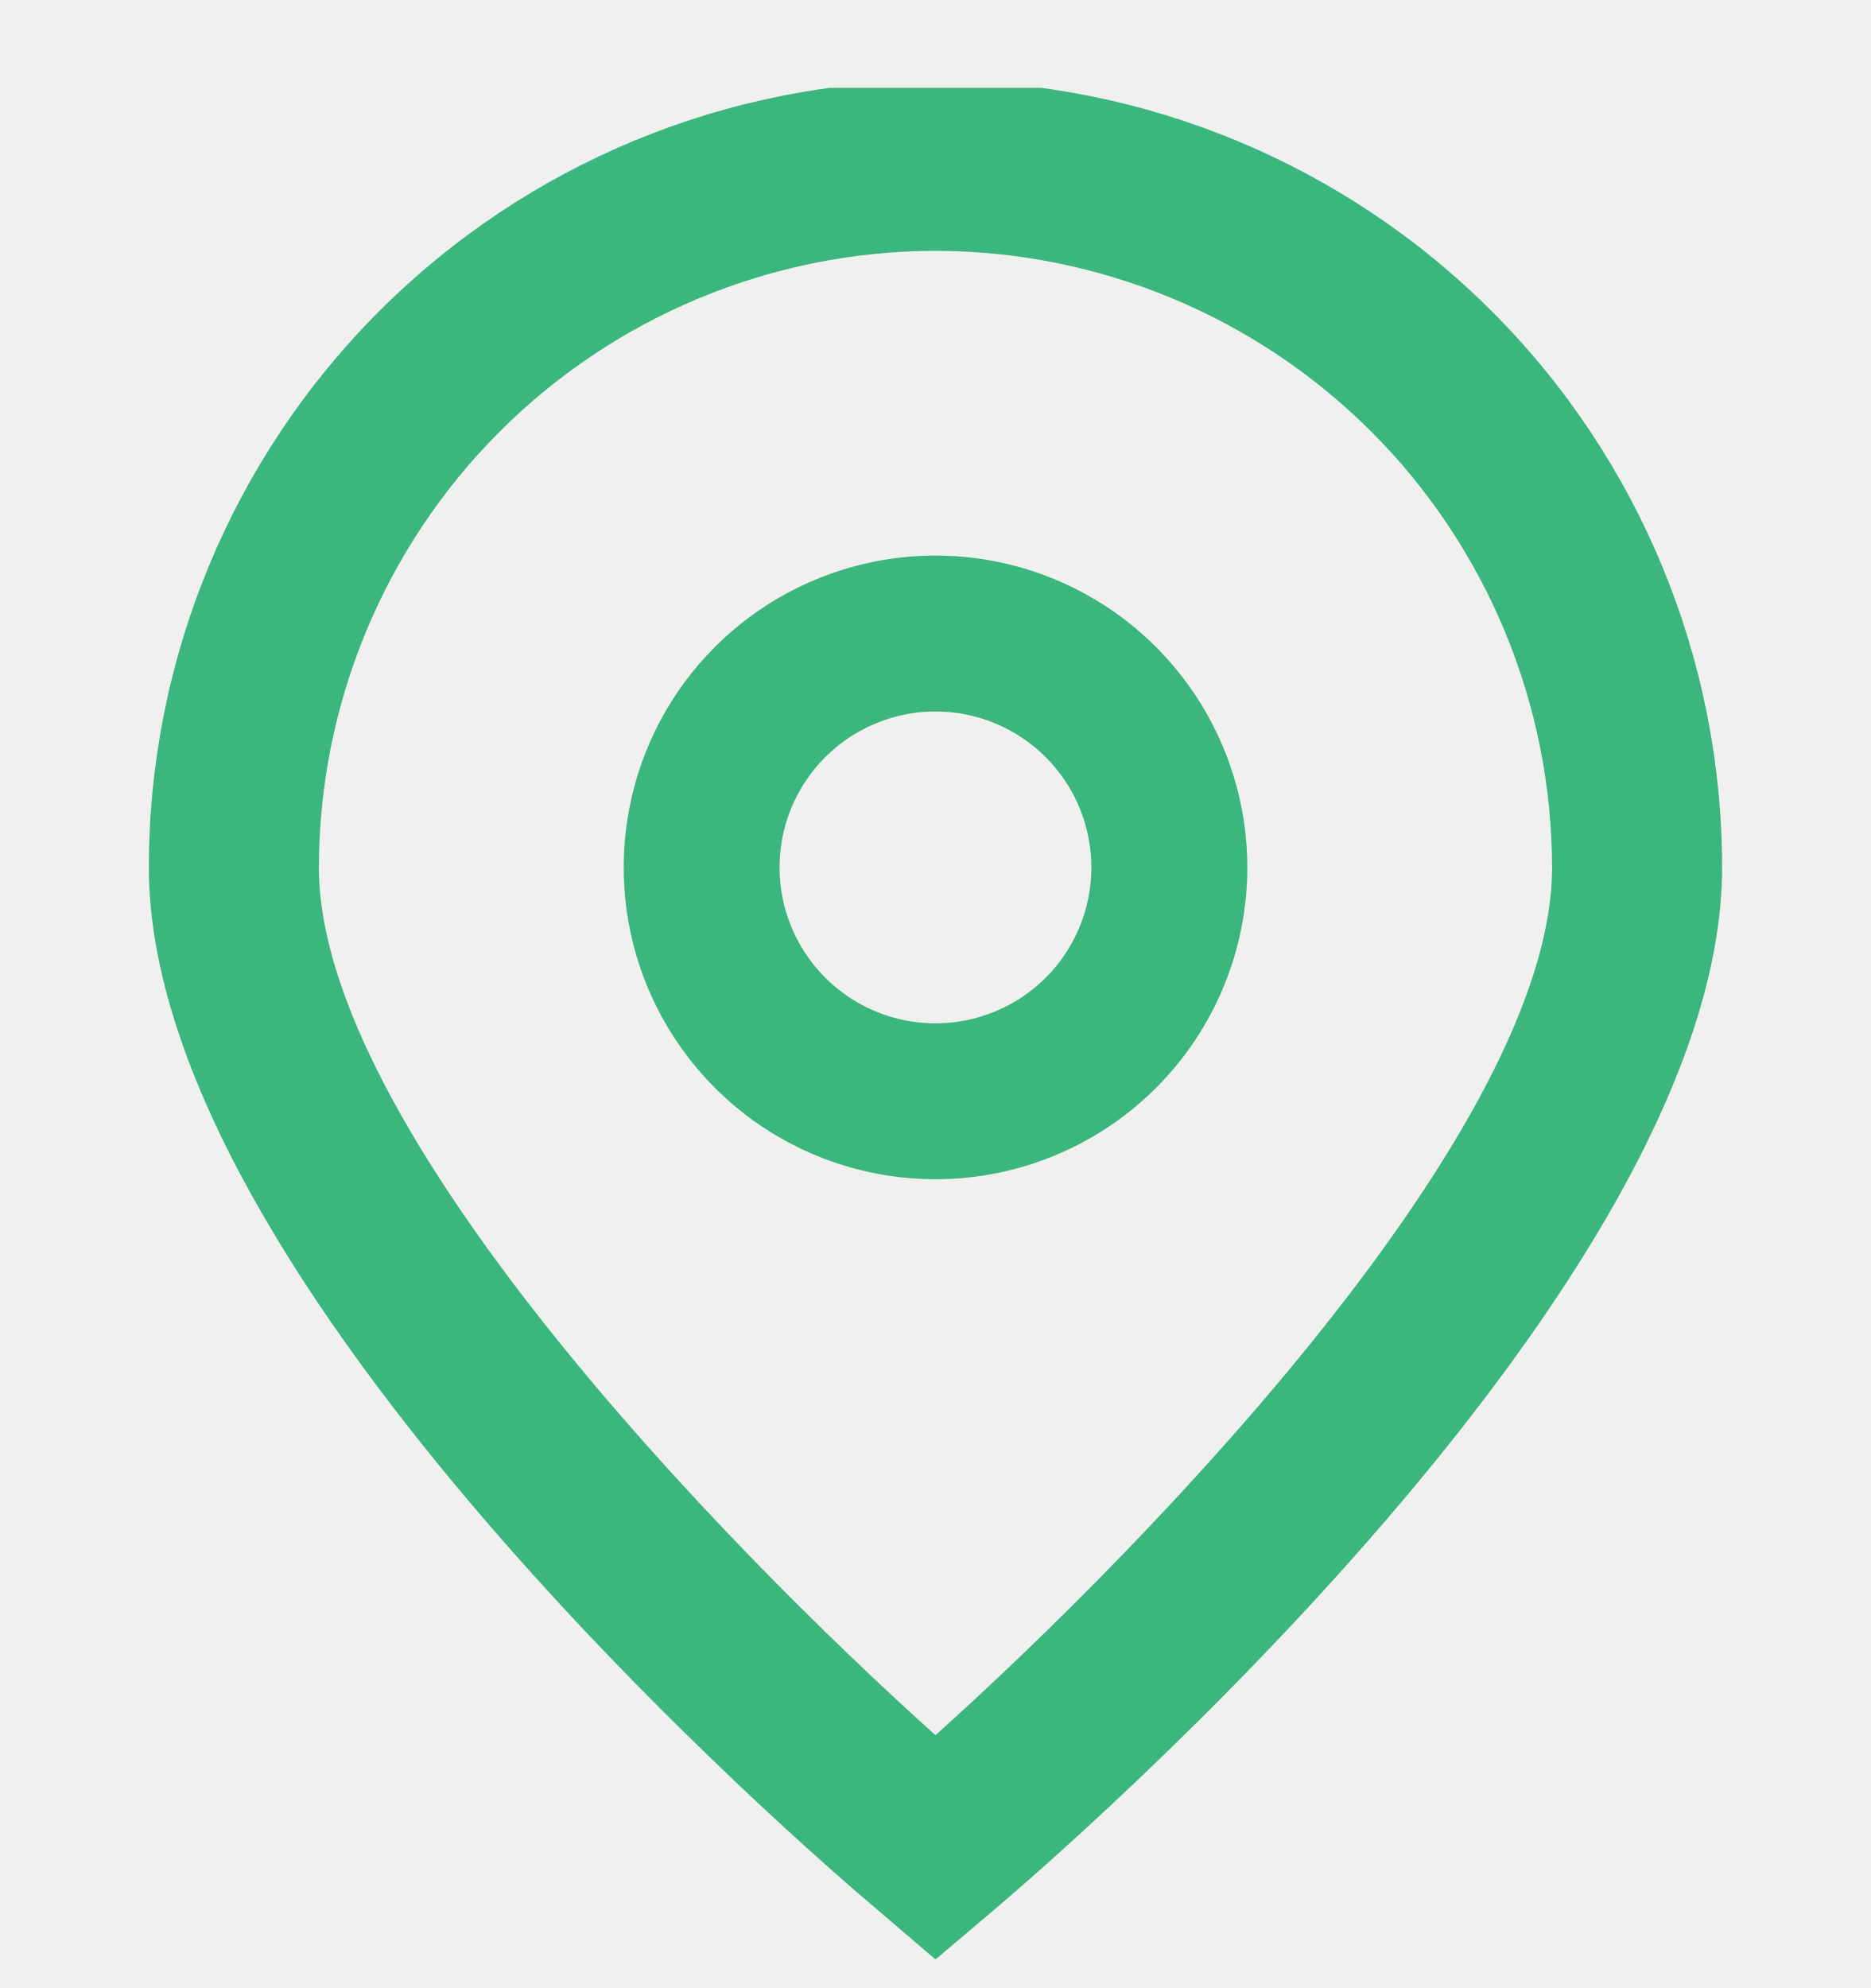
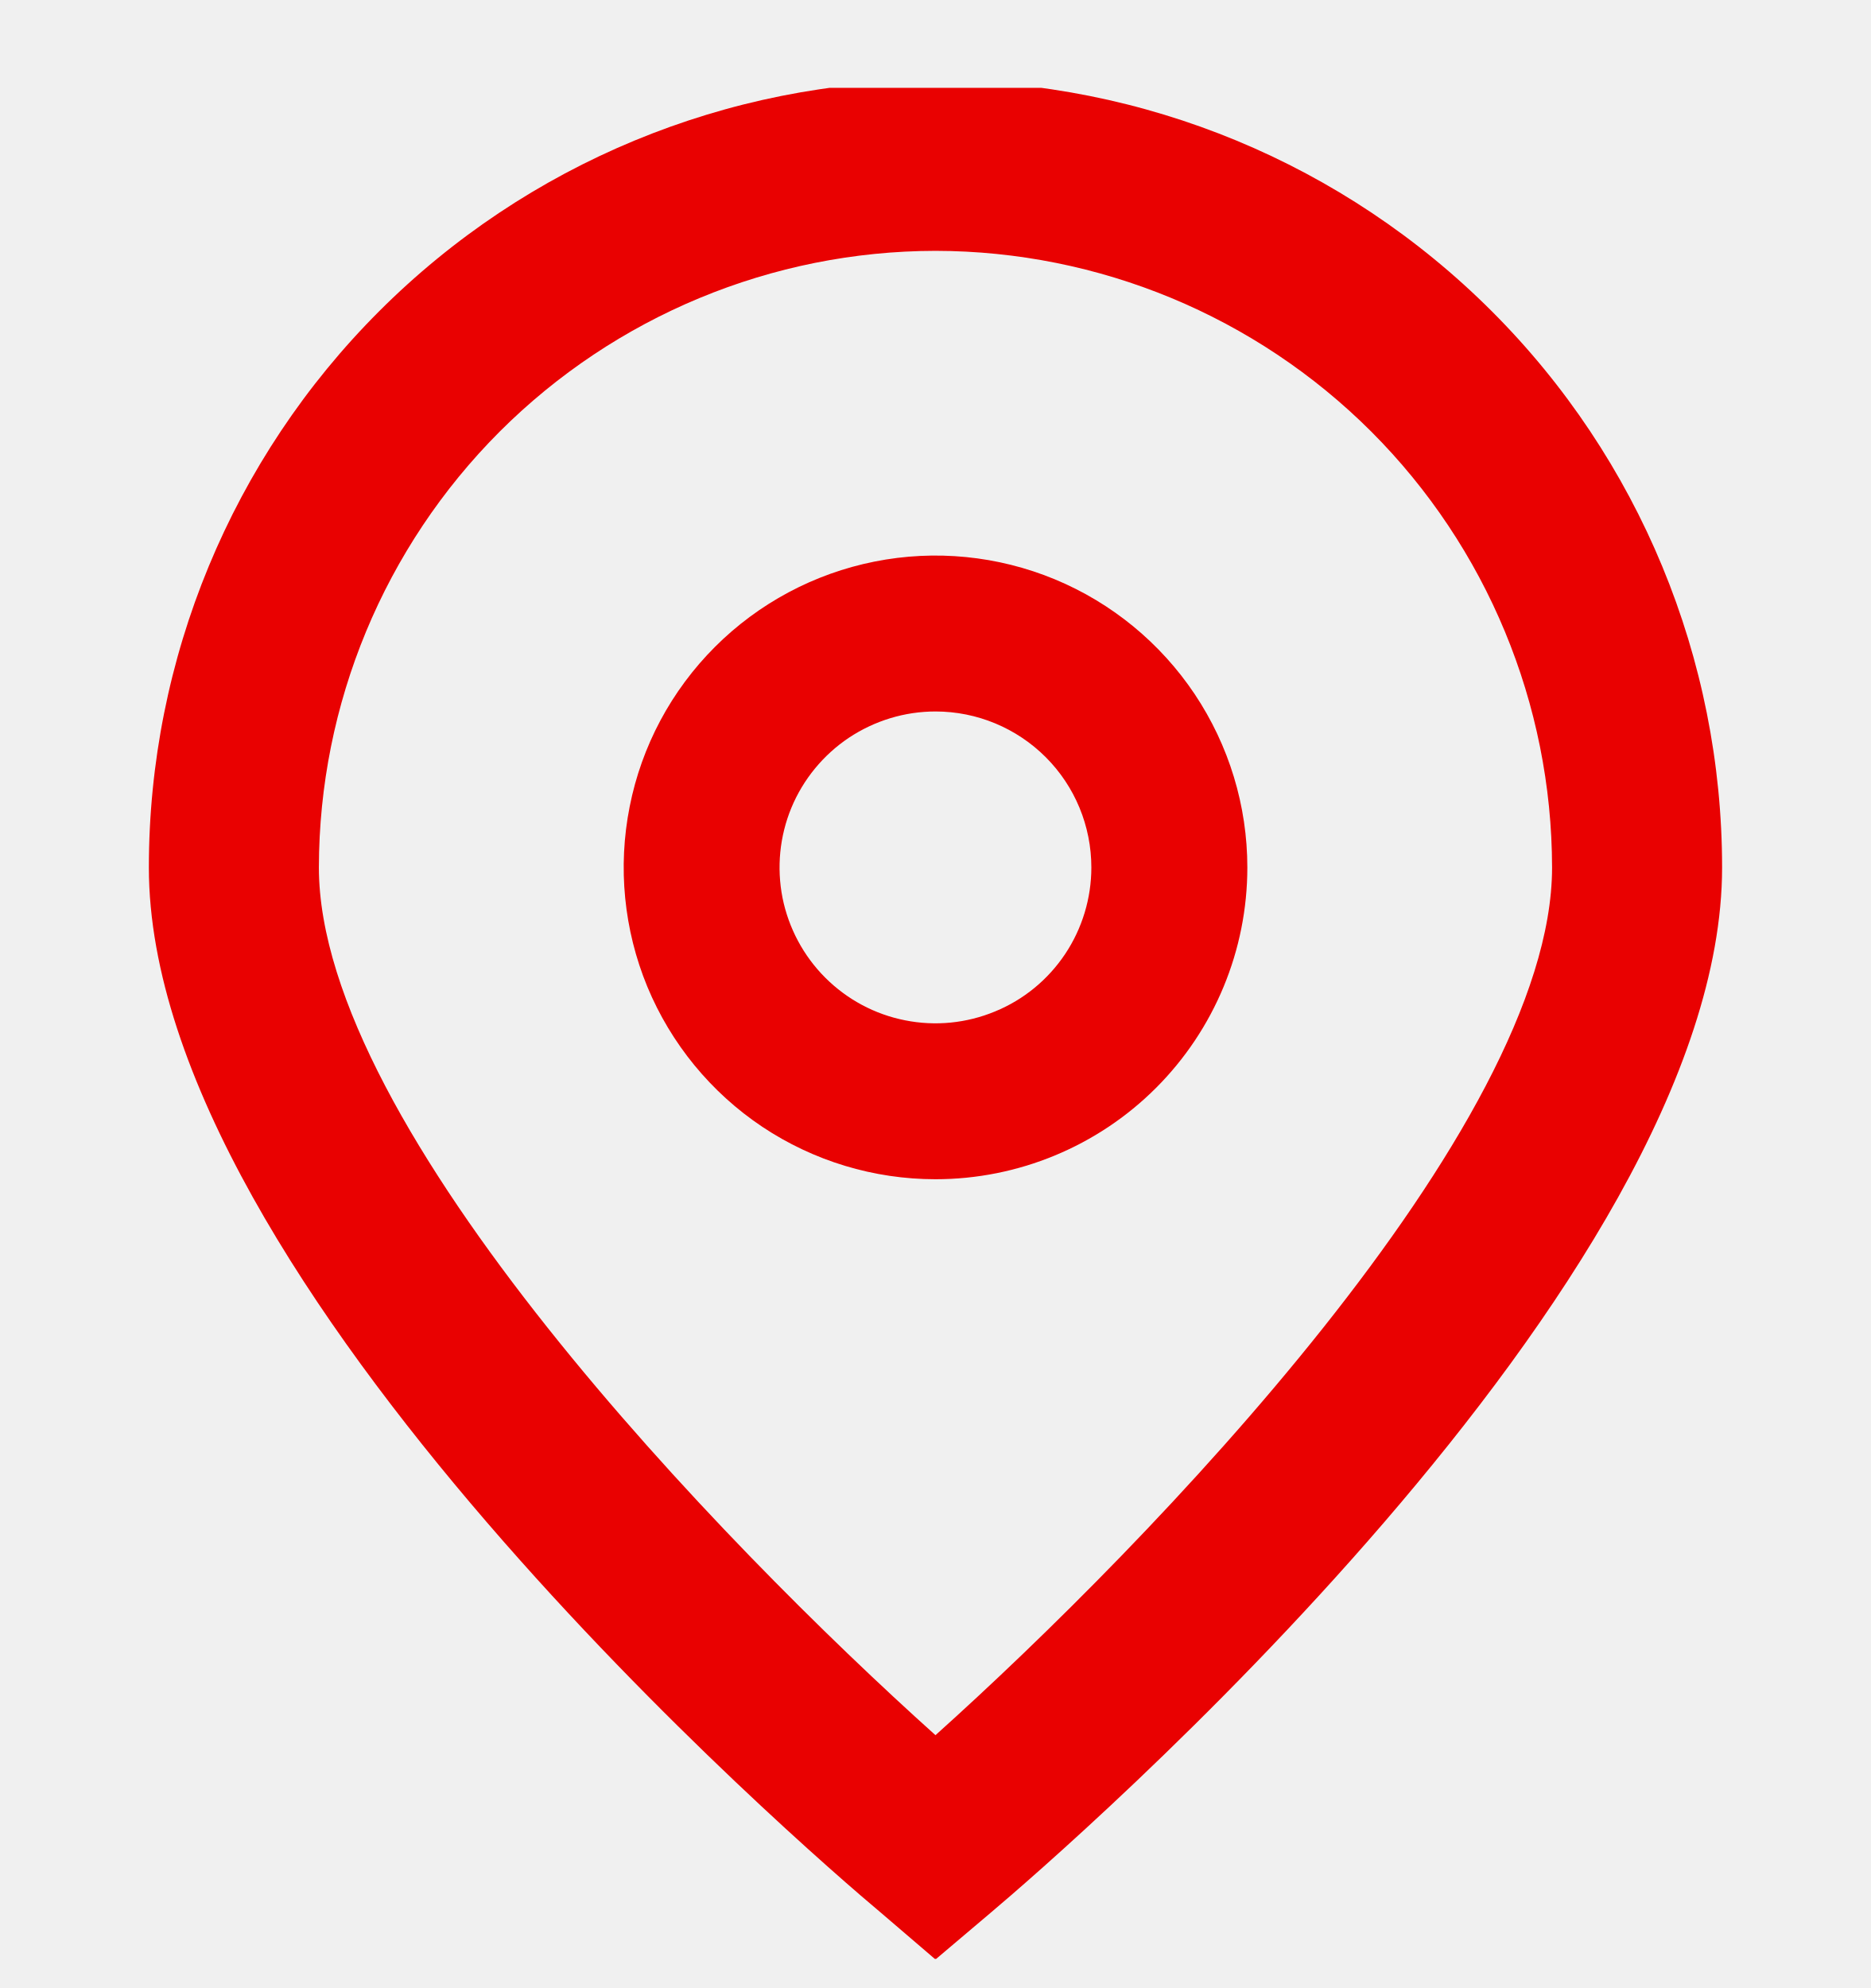
<svg xmlns="http://www.w3.org/2000/svg" width="16" height="17" viewBox="0 0 16 17" fill="none">
  <g clip-path="url(#clip0)">
-     <path d="M8 16.756L7.533 16.356C6.89 15.818 1.273 10.966 1.273 7.418C1.273 5.634 1.981 3.922 3.243 2.661C4.505 1.399 6.216 0.69 8 0.69C9.784 0.69 11.495 1.399 12.757 2.661C14.019 3.922 14.727 5.634 14.727 7.418C14.727 10.966 9.11 15.818 8.469 16.359L8 16.756ZM8 2.145C6.602 2.147 5.262 2.703 4.273 3.691C3.285 4.68 2.729 6.02 2.727 7.418C2.727 9.647 6.183 13.208 8 14.838C9.817 13.208 13.273 9.644 13.273 7.418C13.271 6.02 12.715 4.68 11.727 3.691C10.738 2.703 9.398 2.147 8 2.145Z" fill="#3BB77E" />
-     <path d="M8 10.084C7.473 10.084 6.957 9.928 6.518 9.635C6.08 9.342 5.738 8.925 5.536 8.438C5.335 7.951 5.282 7.415 5.385 6.897C5.487 6.38 5.741 5.905 6.114 5.532C6.487 5.159 6.962 4.905 7.48 4.802C7.997 4.699 8.533 4.752 9.021 4.954C9.508 5.156 9.924 5.498 10.217 5.936C10.51 6.375 10.667 6.89 10.667 7.418C10.667 8.125 10.386 8.803 9.886 9.303C9.386 9.803 8.707 10.084 8 10.084ZM8 6.084C7.736 6.084 7.479 6.163 7.259 6.309C7.04 6.456 6.869 6.664 6.768 6.907C6.667 7.151 6.641 7.419 6.692 7.678C6.744 7.936 6.871 8.174 7.057 8.36C7.244 8.547 7.481 8.674 7.74 8.725C7.999 8.777 8.267 8.75 8.51 8.649C8.754 8.549 8.962 8.378 9.109 8.158C9.255 7.939 9.333 7.681 9.333 7.418C9.333 7.064 9.193 6.725 8.943 6.475C8.693 6.225 8.354 6.084 8 6.084Z" fill="#3BB77E" />
+     <path d="M8 16.756L7.533 16.356C6.89 15.818 1.273 10.966 1.273 7.418C1.273 5.634 1.981 3.922 3.243 2.661C4.505 1.399 6.216 0.69 8 0.69C9.784 0.69 11.495 1.399 12.757 2.661C14.019 3.922 14.727 5.634 14.727 7.418C14.727 10.966 9.11 15.818 8.469 16.359L8 16.756ZM8 2.145C6.602 2.147 5.262 2.703 4.273 3.691C3.285 4.68 2.729 6.02 2.727 7.418C2.727 9.647 6.183 13.208 8 14.838C9.817 13.208 13.273 9.644 13.273 7.418C13.271 6.02 12.715 4.68 11.727 3.691C10.738 2.703 9.398 2.147 8 2.145Z" fill="#e90101" />
+     <path d="M8 10.084C7.473 10.084 6.957 9.928 6.518 9.635C6.08 9.342 5.738 8.925 5.536 8.438C5.335 7.951 5.282 7.415 5.385 6.897C5.487 6.38 5.741 5.905 6.114 5.532C6.487 5.159 6.962 4.905 7.48 4.802C7.997 4.699 8.533 4.752 9.021 4.954C9.508 5.156 9.924 5.498 10.217 5.936C10.51 6.375 10.667 6.89 10.667 7.418C10.667 8.125 10.386 8.803 9.886 9.303C9.386 9.803 8.707 10.084 8 10.084ZM8 6.084C7.736 6.084 7.479 6.163 7.259 6.309C7.04 6.456 6.869 6.664 6.768 6.907C6.667 7.151 6.641 7.419 6.692 7.678C6.744 7.936 6.871 8.174 7.057 8.36C7.244 8.547 7.481 8.674 7.74 8.725C7.999 8.777 8.267 8.75 8.51 8.649C8.754 8.549 8.962 8.378 9.109 8.158C9.255 7.939 9.333 7.681 9.333 7.418C9.333 7.064 9.193 6.725 8.943 6.475C8.693 6.225 8.354 6.084 8 6.084Z" fill="#e90101" />
  </g>
  <defs>
    <clipPath id="clip0">
      <rect width="16" height="16" fill="white" transform="translate(0 0.750977)" />
    </clipPath>
  </defs>
</svg>
